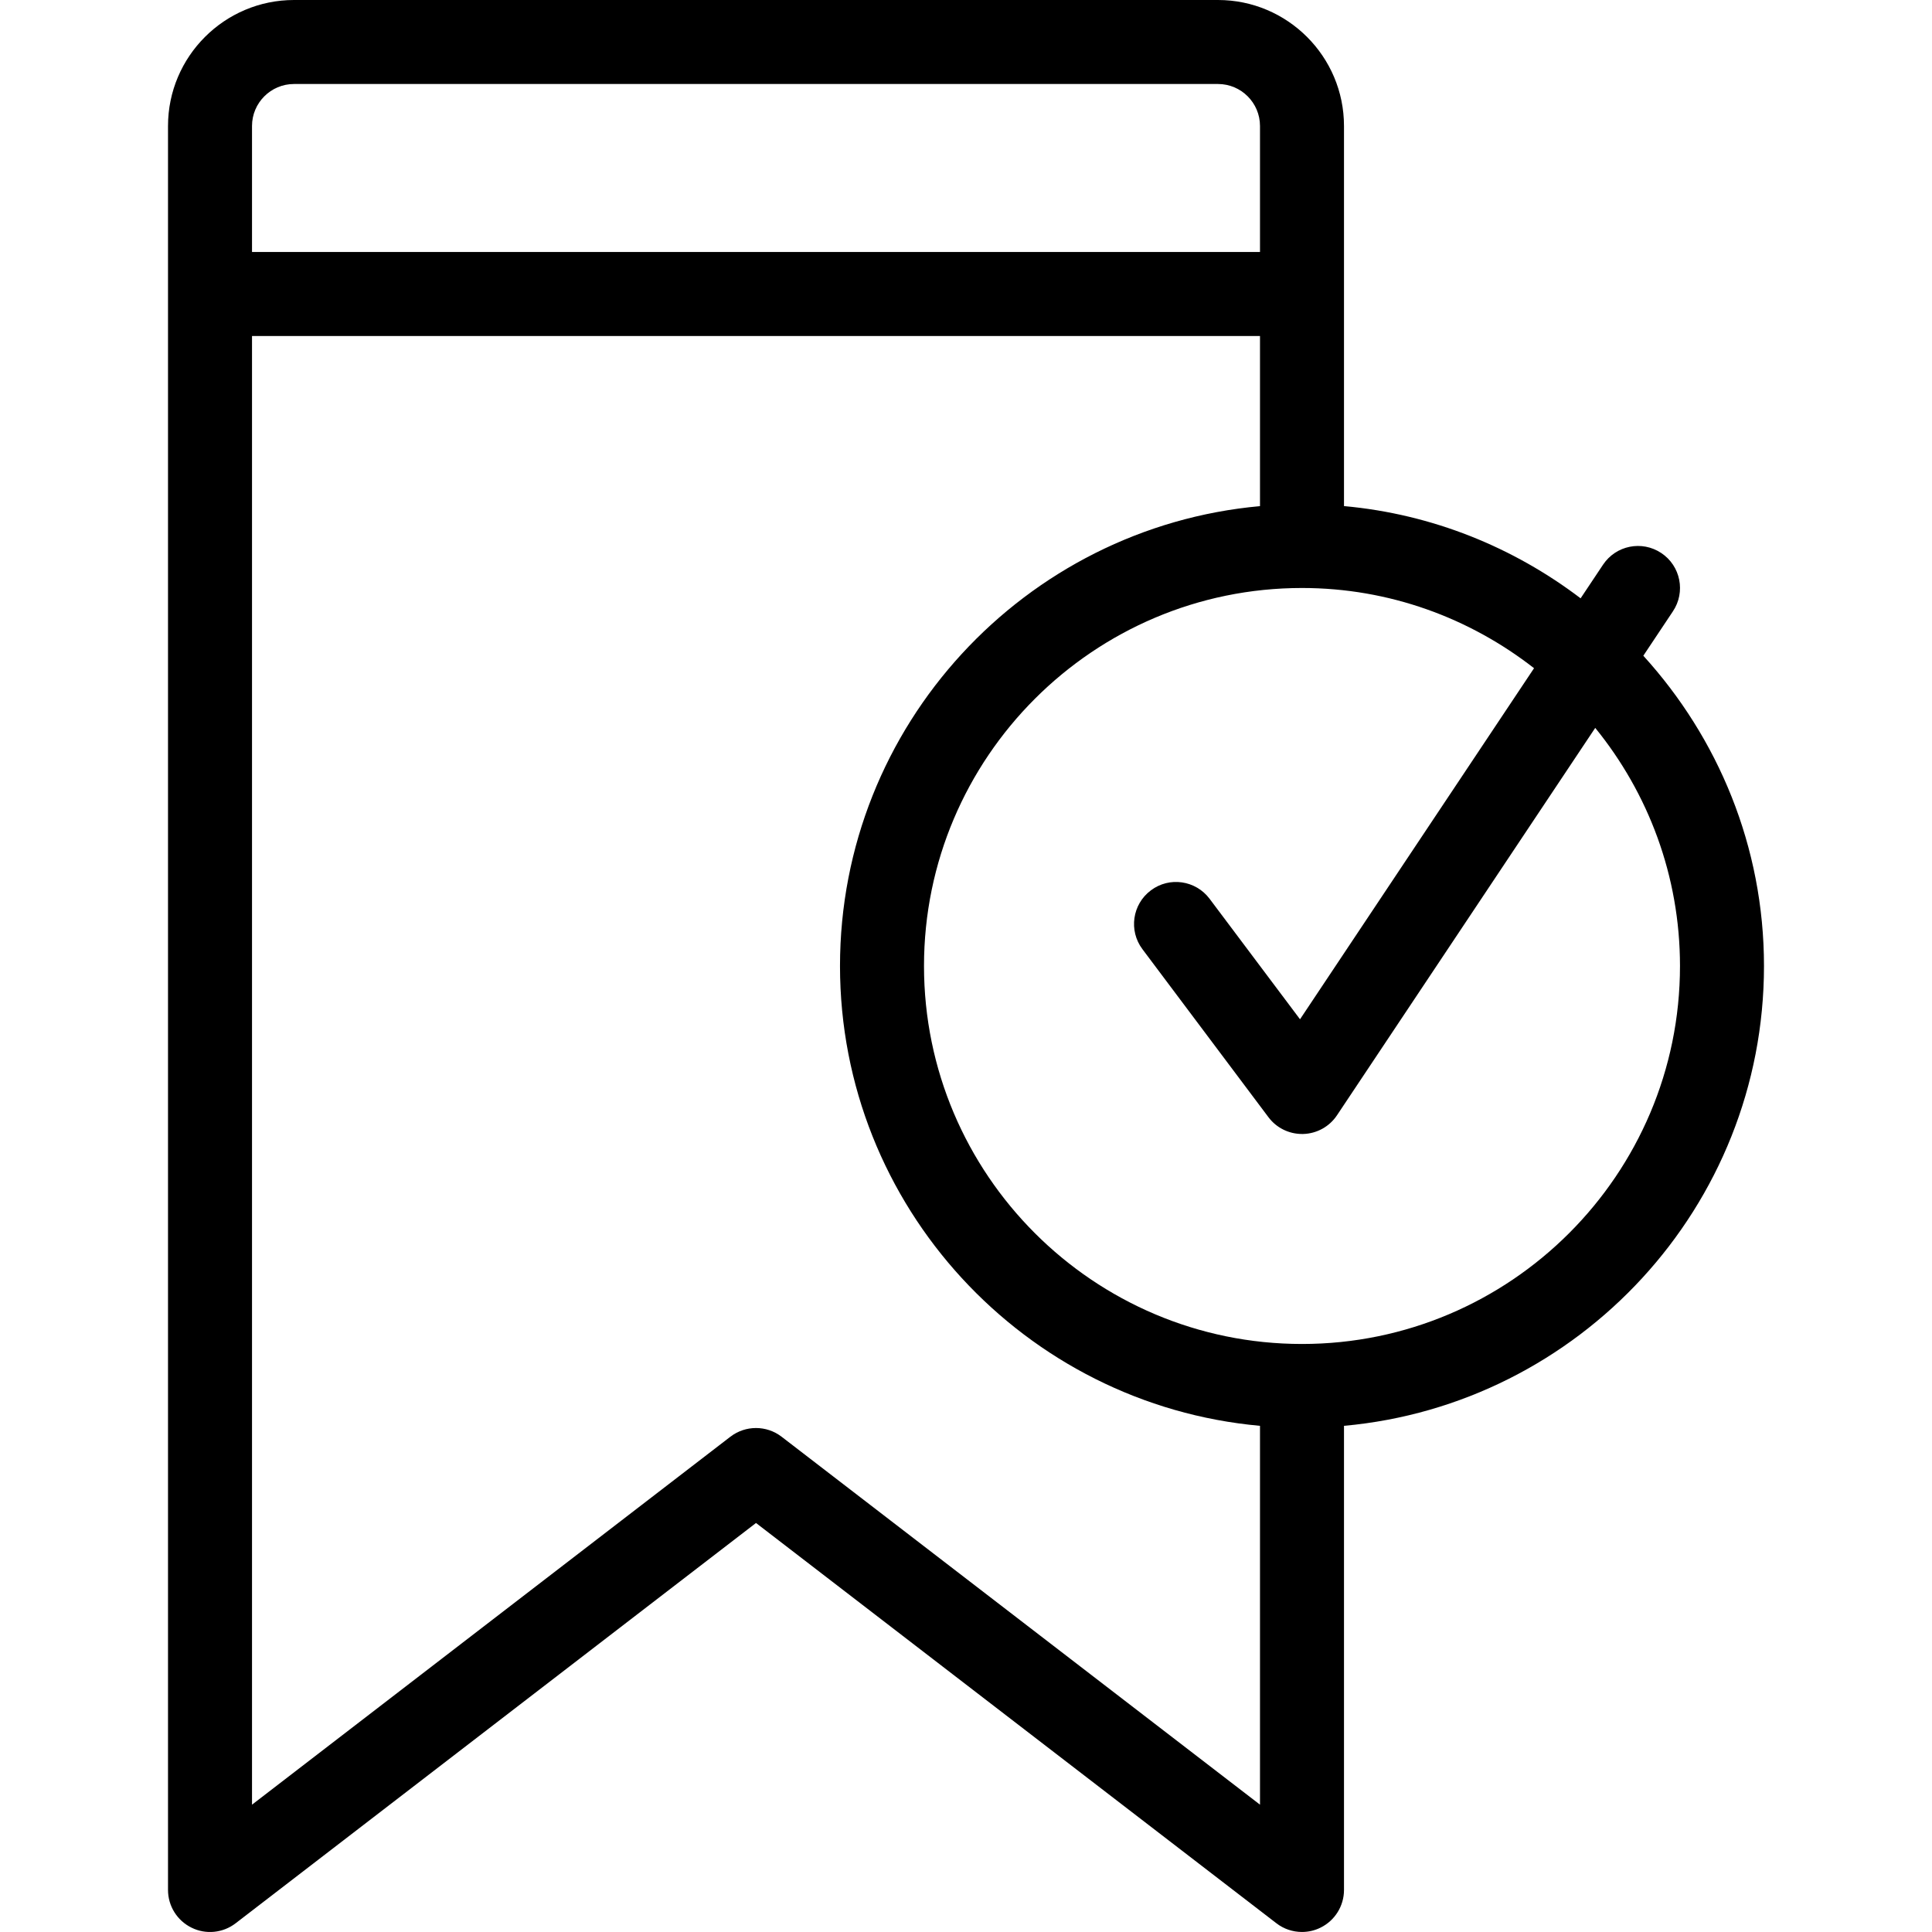
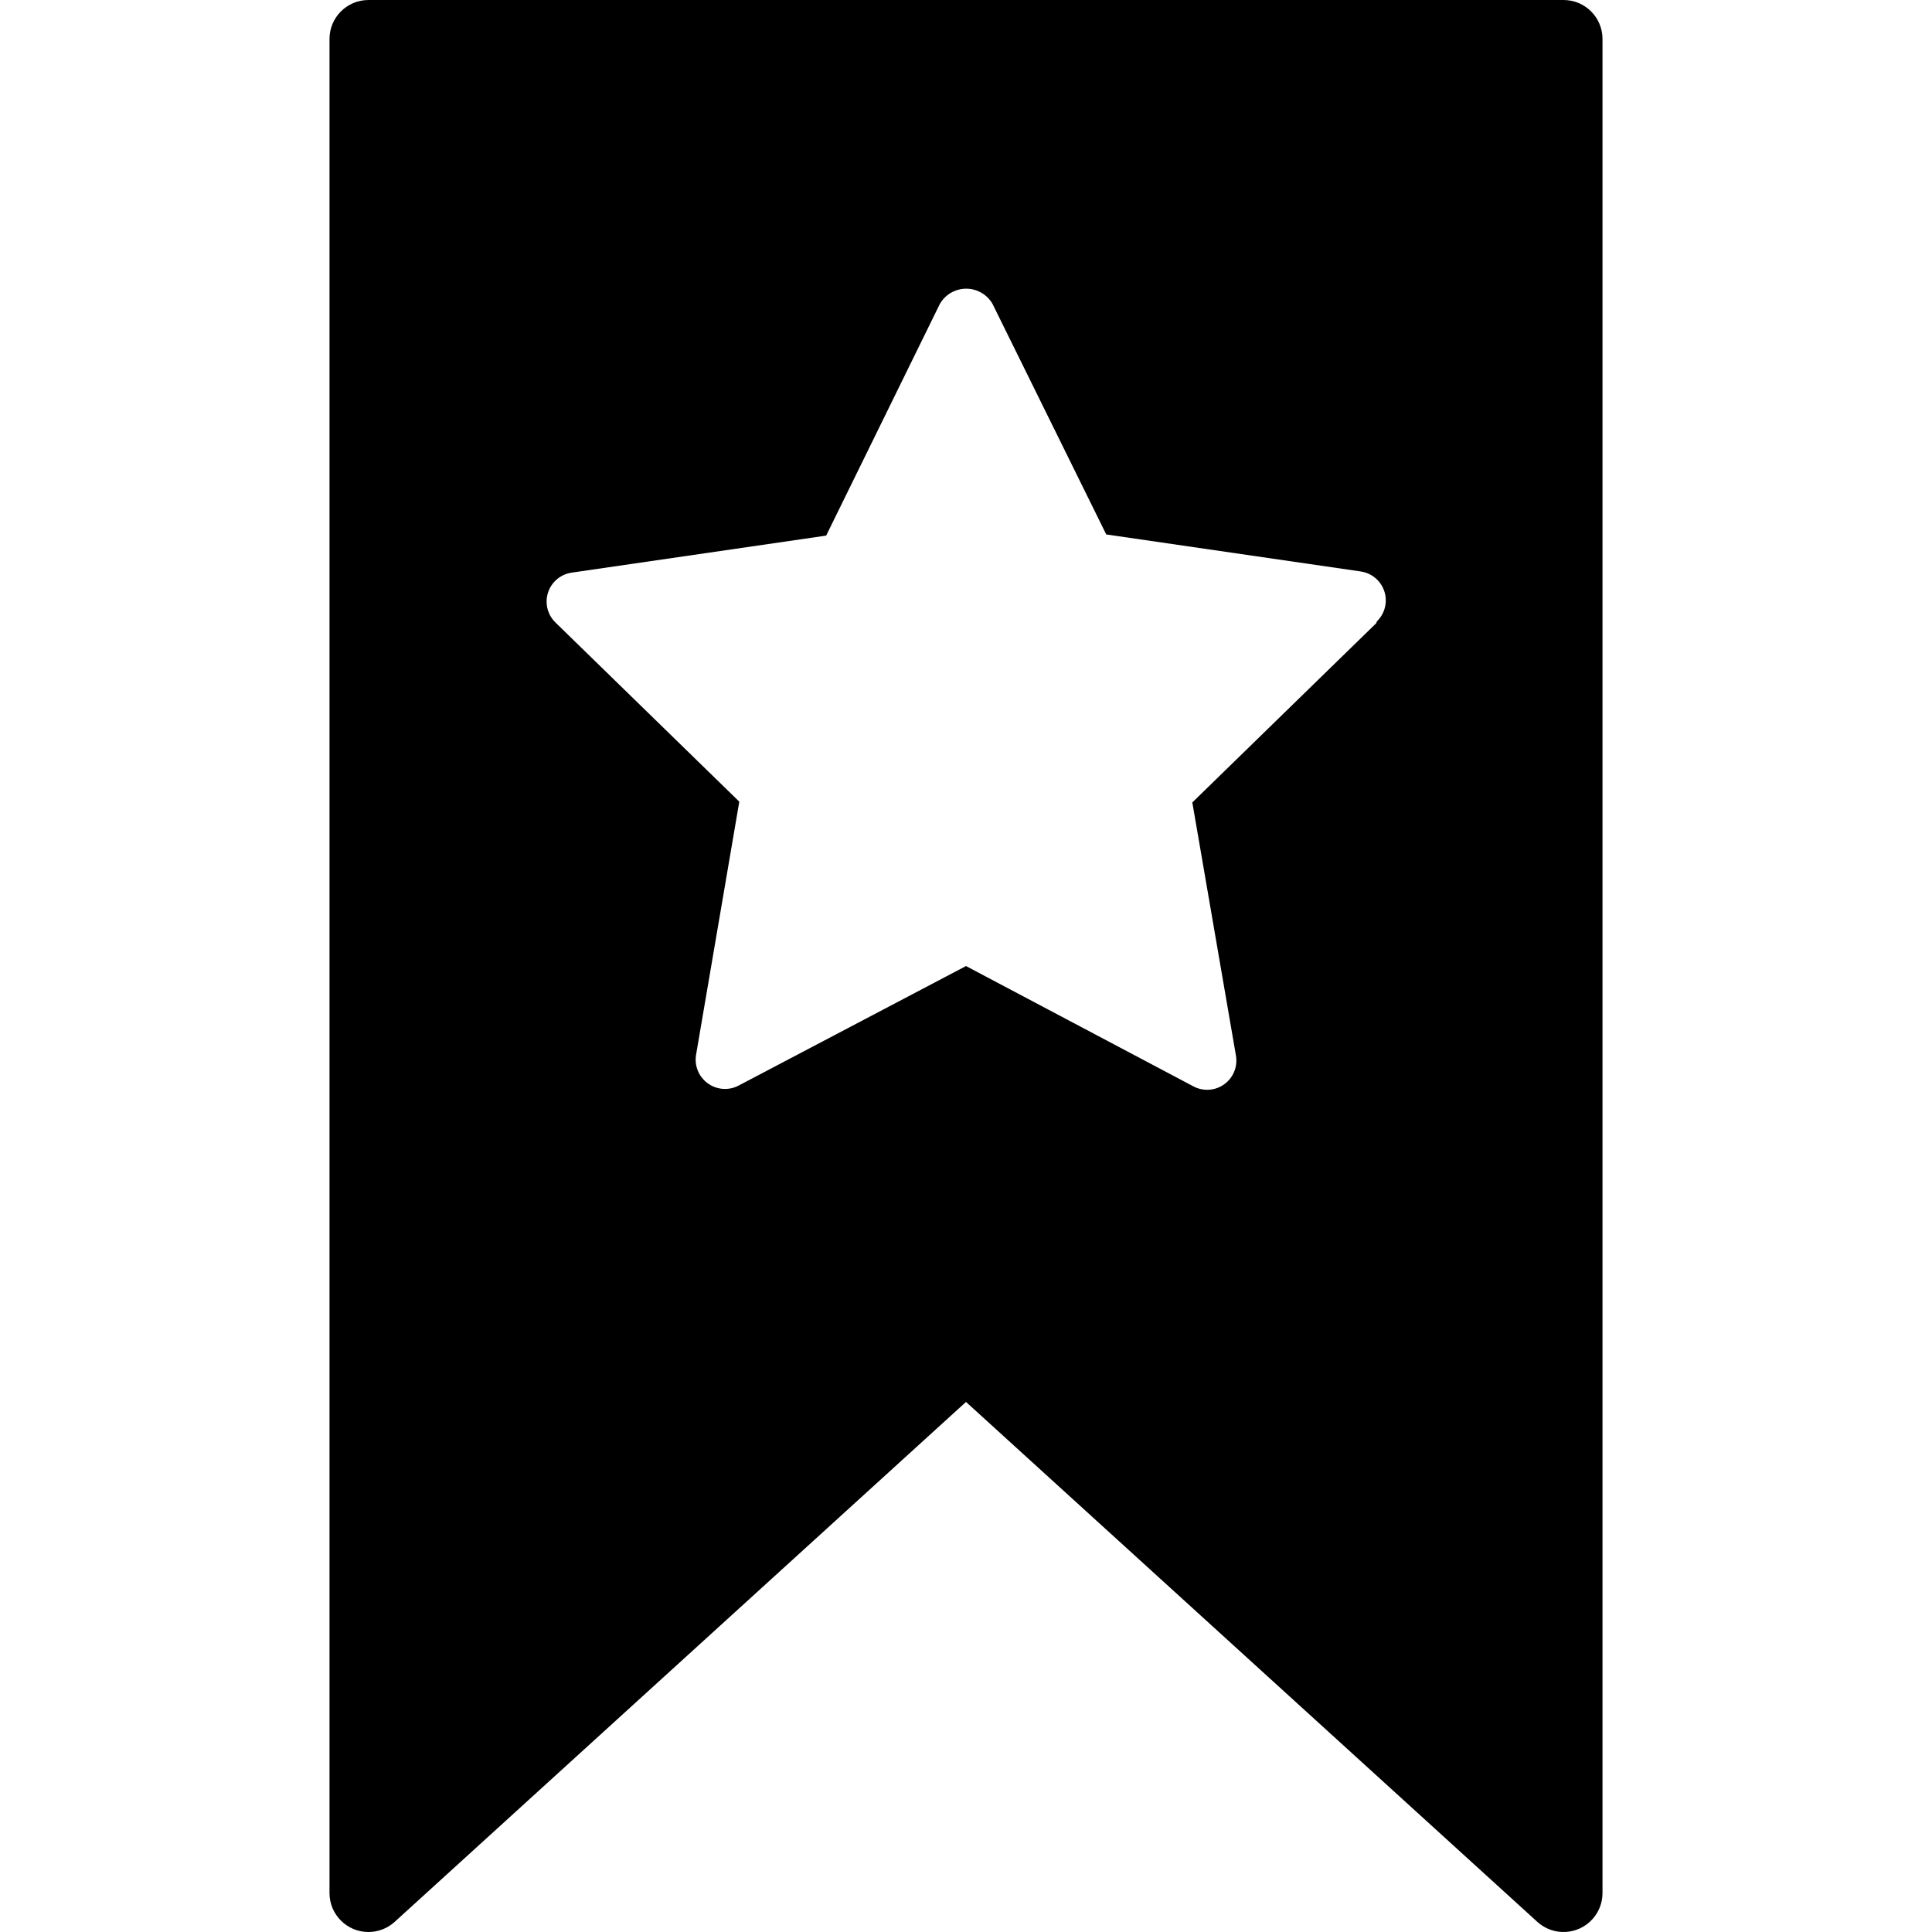
- <svg xmlns="http://www.w3.org/2000/svg" version="1.1" id="Capa_1" x="0px" y="0px" viewBox="0 0 368.006 368.006" style="enable-background:new 0 0 368.006 368.006;" xml:space="preserve">
+ <svg xmlns="http://www.w3.org/2000/svg" version="1.1" id="Capa_1" x="0px" y="0px" viewBox="0 0 396.781 396.781" style="enable-background:new 0 0 396.781 396.781;" xml:space="preserve">
  <g>
-     <path d="M313.019,124.904l5.64-8.464c2.456-3.672,1.464-8.648-2.216-11.096c-3.696-2.464-8.648-1.456-11.096,2.216l-4.272,6.408    c-12.776-9.704-28.216-16.04-45.072-17.568V24c0-13.232-10.768-24-24-24h-176c-13.232,0-24,10.768-24,24v336    c0,3.048,1.736,5.832,4.472,7.176c2.728,1.36,6,1.024,8.408-0.832l99.12-76.248l99.128,76.248    c1.416,1.096,3.136,1.656,4.872,1.656c1.2,0,2.416-0.272,3.528-0.824c2.736-1.344,4.472-4.128,4.472-7.176v-88.408    c44.784-4.056,80-41.768,80-87.592C336.003,161.24,327.243,140.544,313.019,124.904z M48.003,24c0-4.408,3.584-8,8-8h176    c4.416,0,8,3.592,8,8v24h-192V24z M240.003,343.752l-91.128-70.088c-2.872-2.208-6.872-2.208-9.752,0l-91.12,70.088V64h192v32.408    c-44.784,4.056-80,41.768-80,87.592c0,45.824,35.216,83.536,80,87.592V343.752z M248.003,256c-39.704,0-72-32.304-72-72    s32.296-72,72-72c16.664,0,31.984,5.744,44.2,15.28l-44.576,66.872L230.403,171.2c-2.648-3.528-7.664-4.264-11.192-1.6    c-3.536,2.648-4.256,7.664-1.6,11.2l24,32c1.504,2.016,3.88,3.2,6.4,3.2c0.072,0,0.152,0,0.216,0c2.6-0.072,5-1.4,6.44-3.56    l49.192-73.792c10.08,12.392,16.144,28.168,16.144,45.352C320.003,223.696,287.707,256,248.003,256z" />
+     <g>
+       <path d="M321.111,0H75.671c-4.418,0-8,3.582-8,8v380.8c0.01,4.418,3.601,7.992,8.019,7.981c1.974-0.005,3.876-0.739,5.341-2.061    l117.36-106.8l117.36,106.8c3.28,2.96,8.339,2.701,11.299-0.579c1.322-1.465,2.056-3.367,2.061-5.341V8    C329.111,3.582,325.529,0,321.111,0z M284.546,124.13c-0.184,1.32-0.801,2.54-1.755,3.47l-0.16,0.4l-37.76,36.8l8.96,52    c0.562,3.266-1.63,6.368-4.896,6.93c-1.307,0.225-2.652,0.01-3.824-0.61l-46.72-24.72l-46.72,24.56    c-2.026,1.057-4.477,0.87-6.32-0.48c-1.842-1.334-2.772-3.596-2.4-5.84l8.88-52l-37.76-36.8c-2.373-2.313-2.423-6.111-0.11-8.485    c0.93-0.954,2.151-1.572,3.47-1.755l52.24-7.6l23.36-47.6c1.727-2.982,5.545-4,8.527-2.273c0.943,0.546,1.727,1.33,2.273,2.273    l23.36,47.36l52.24,7.6C282.713,117.817,285.003,120.848,284.546,124.13z" />
+     </g>
  </g>
</svg>
